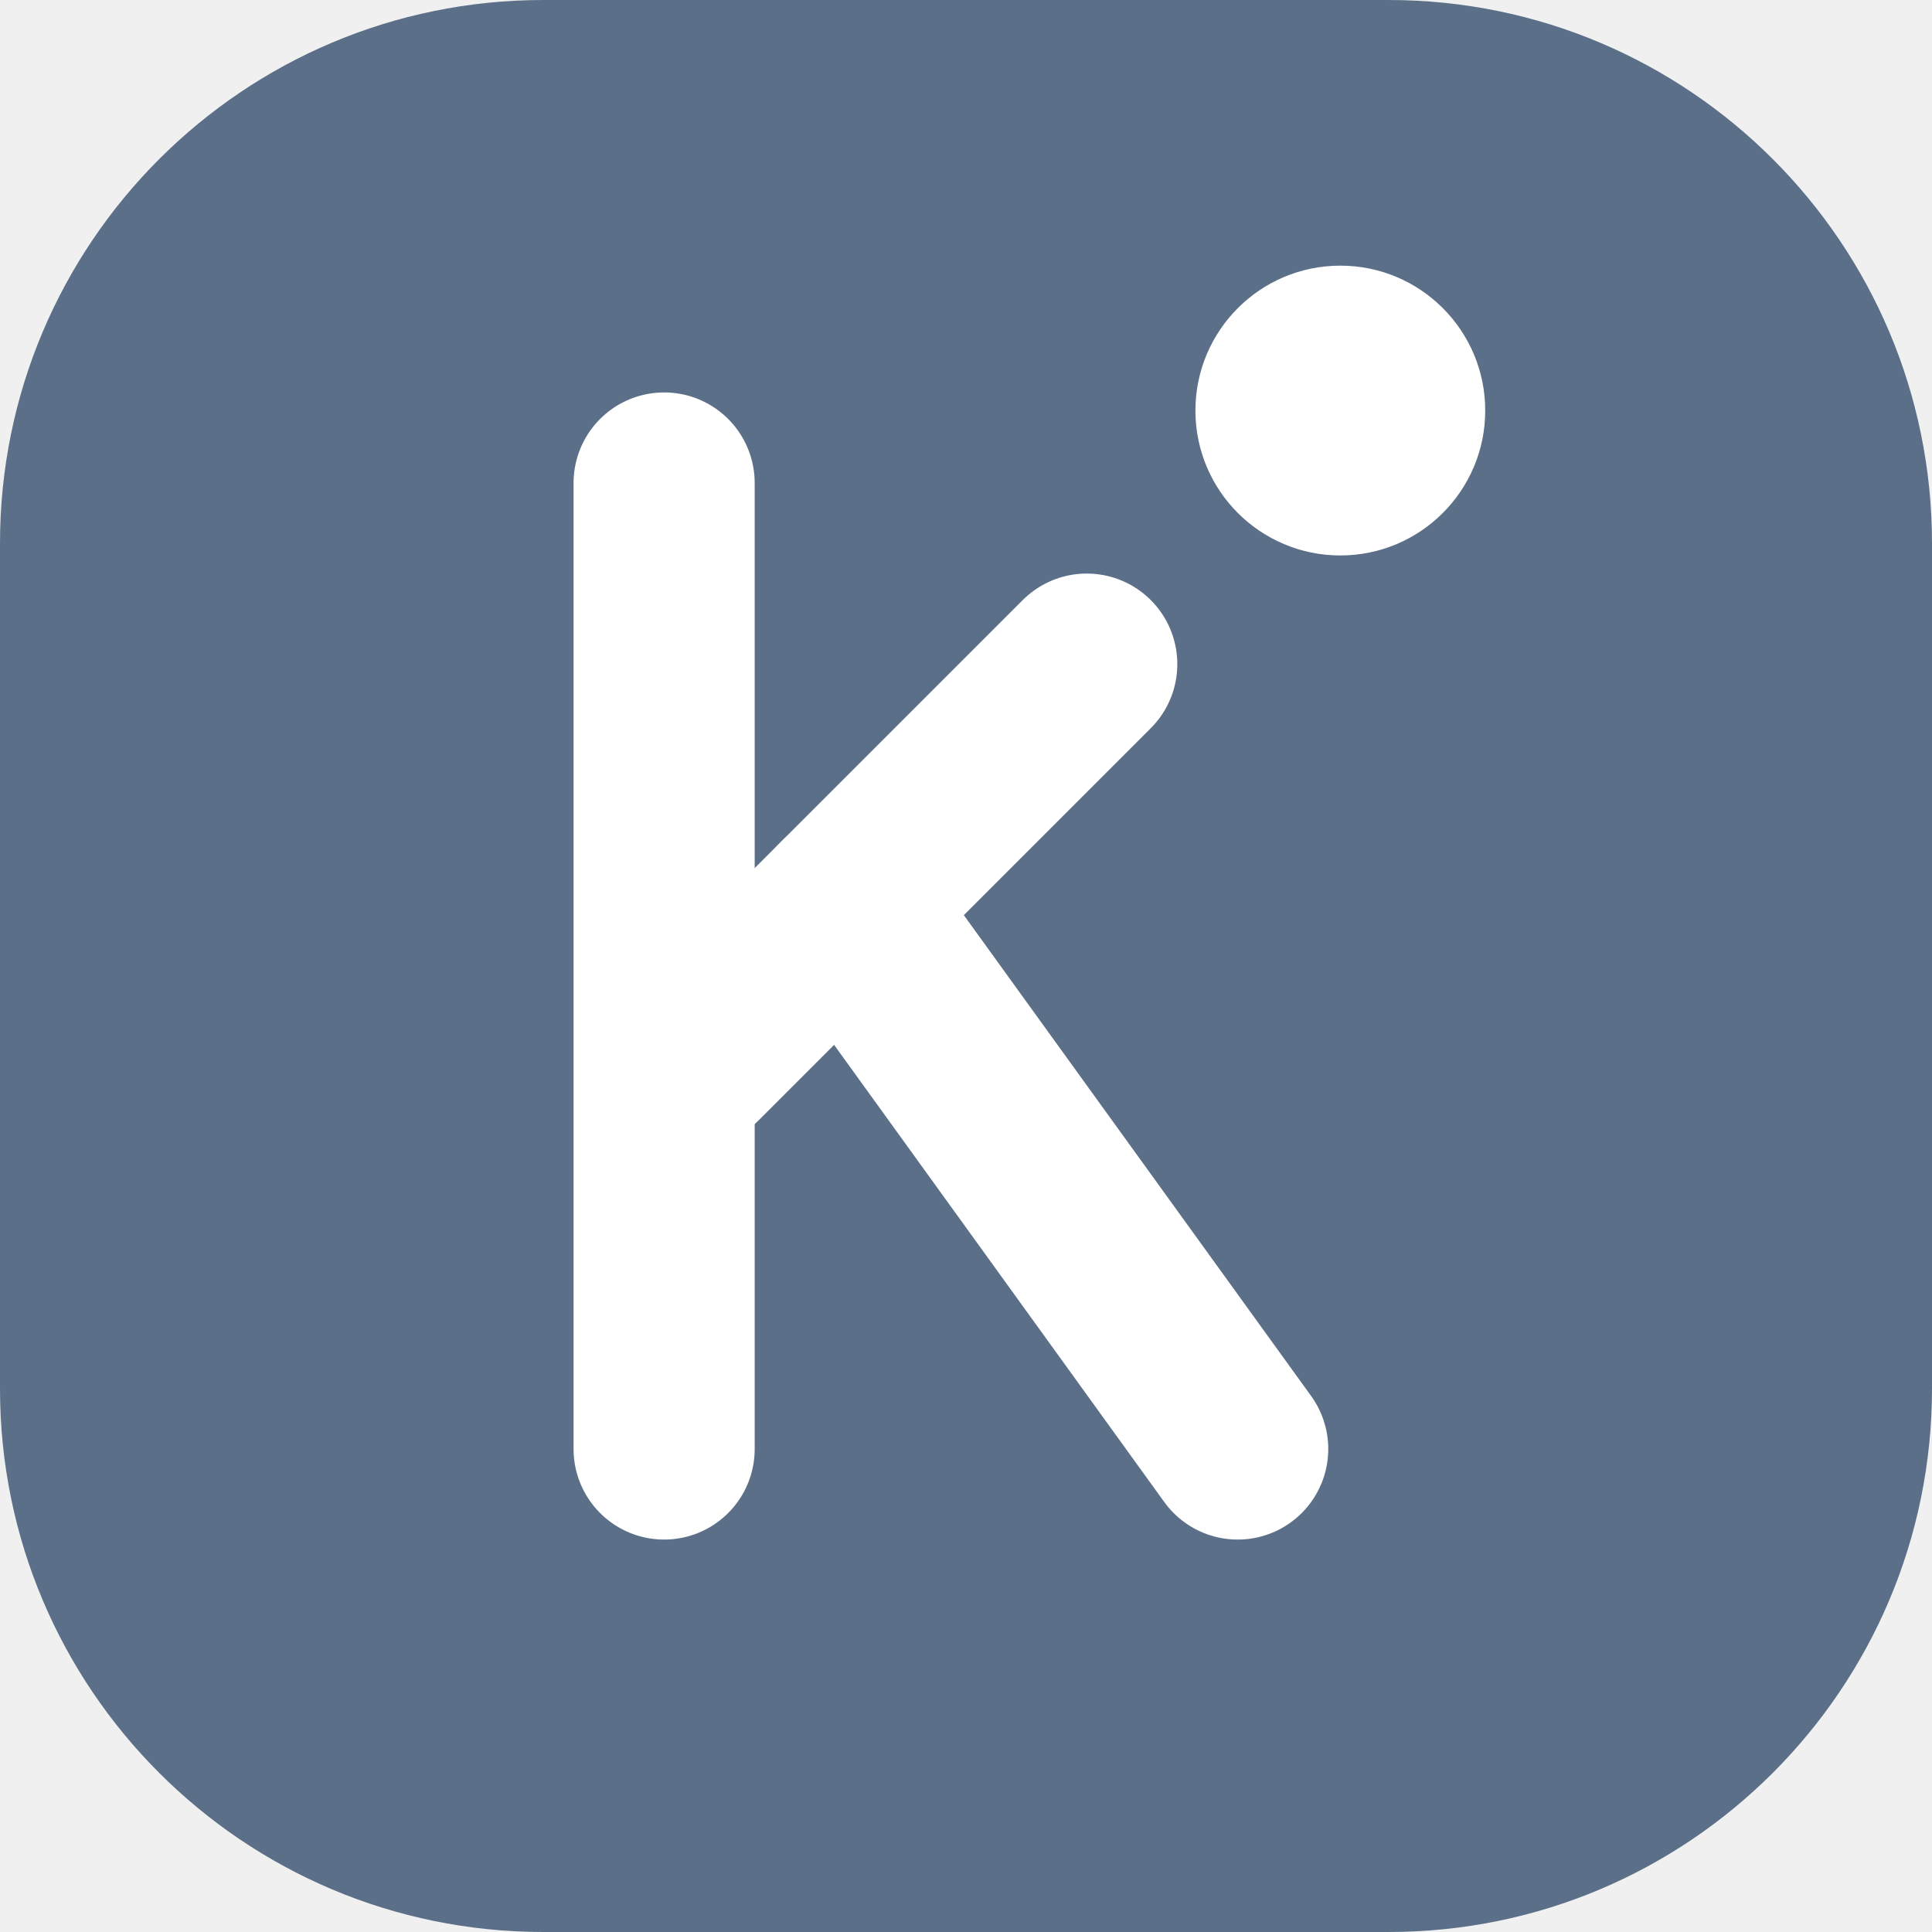
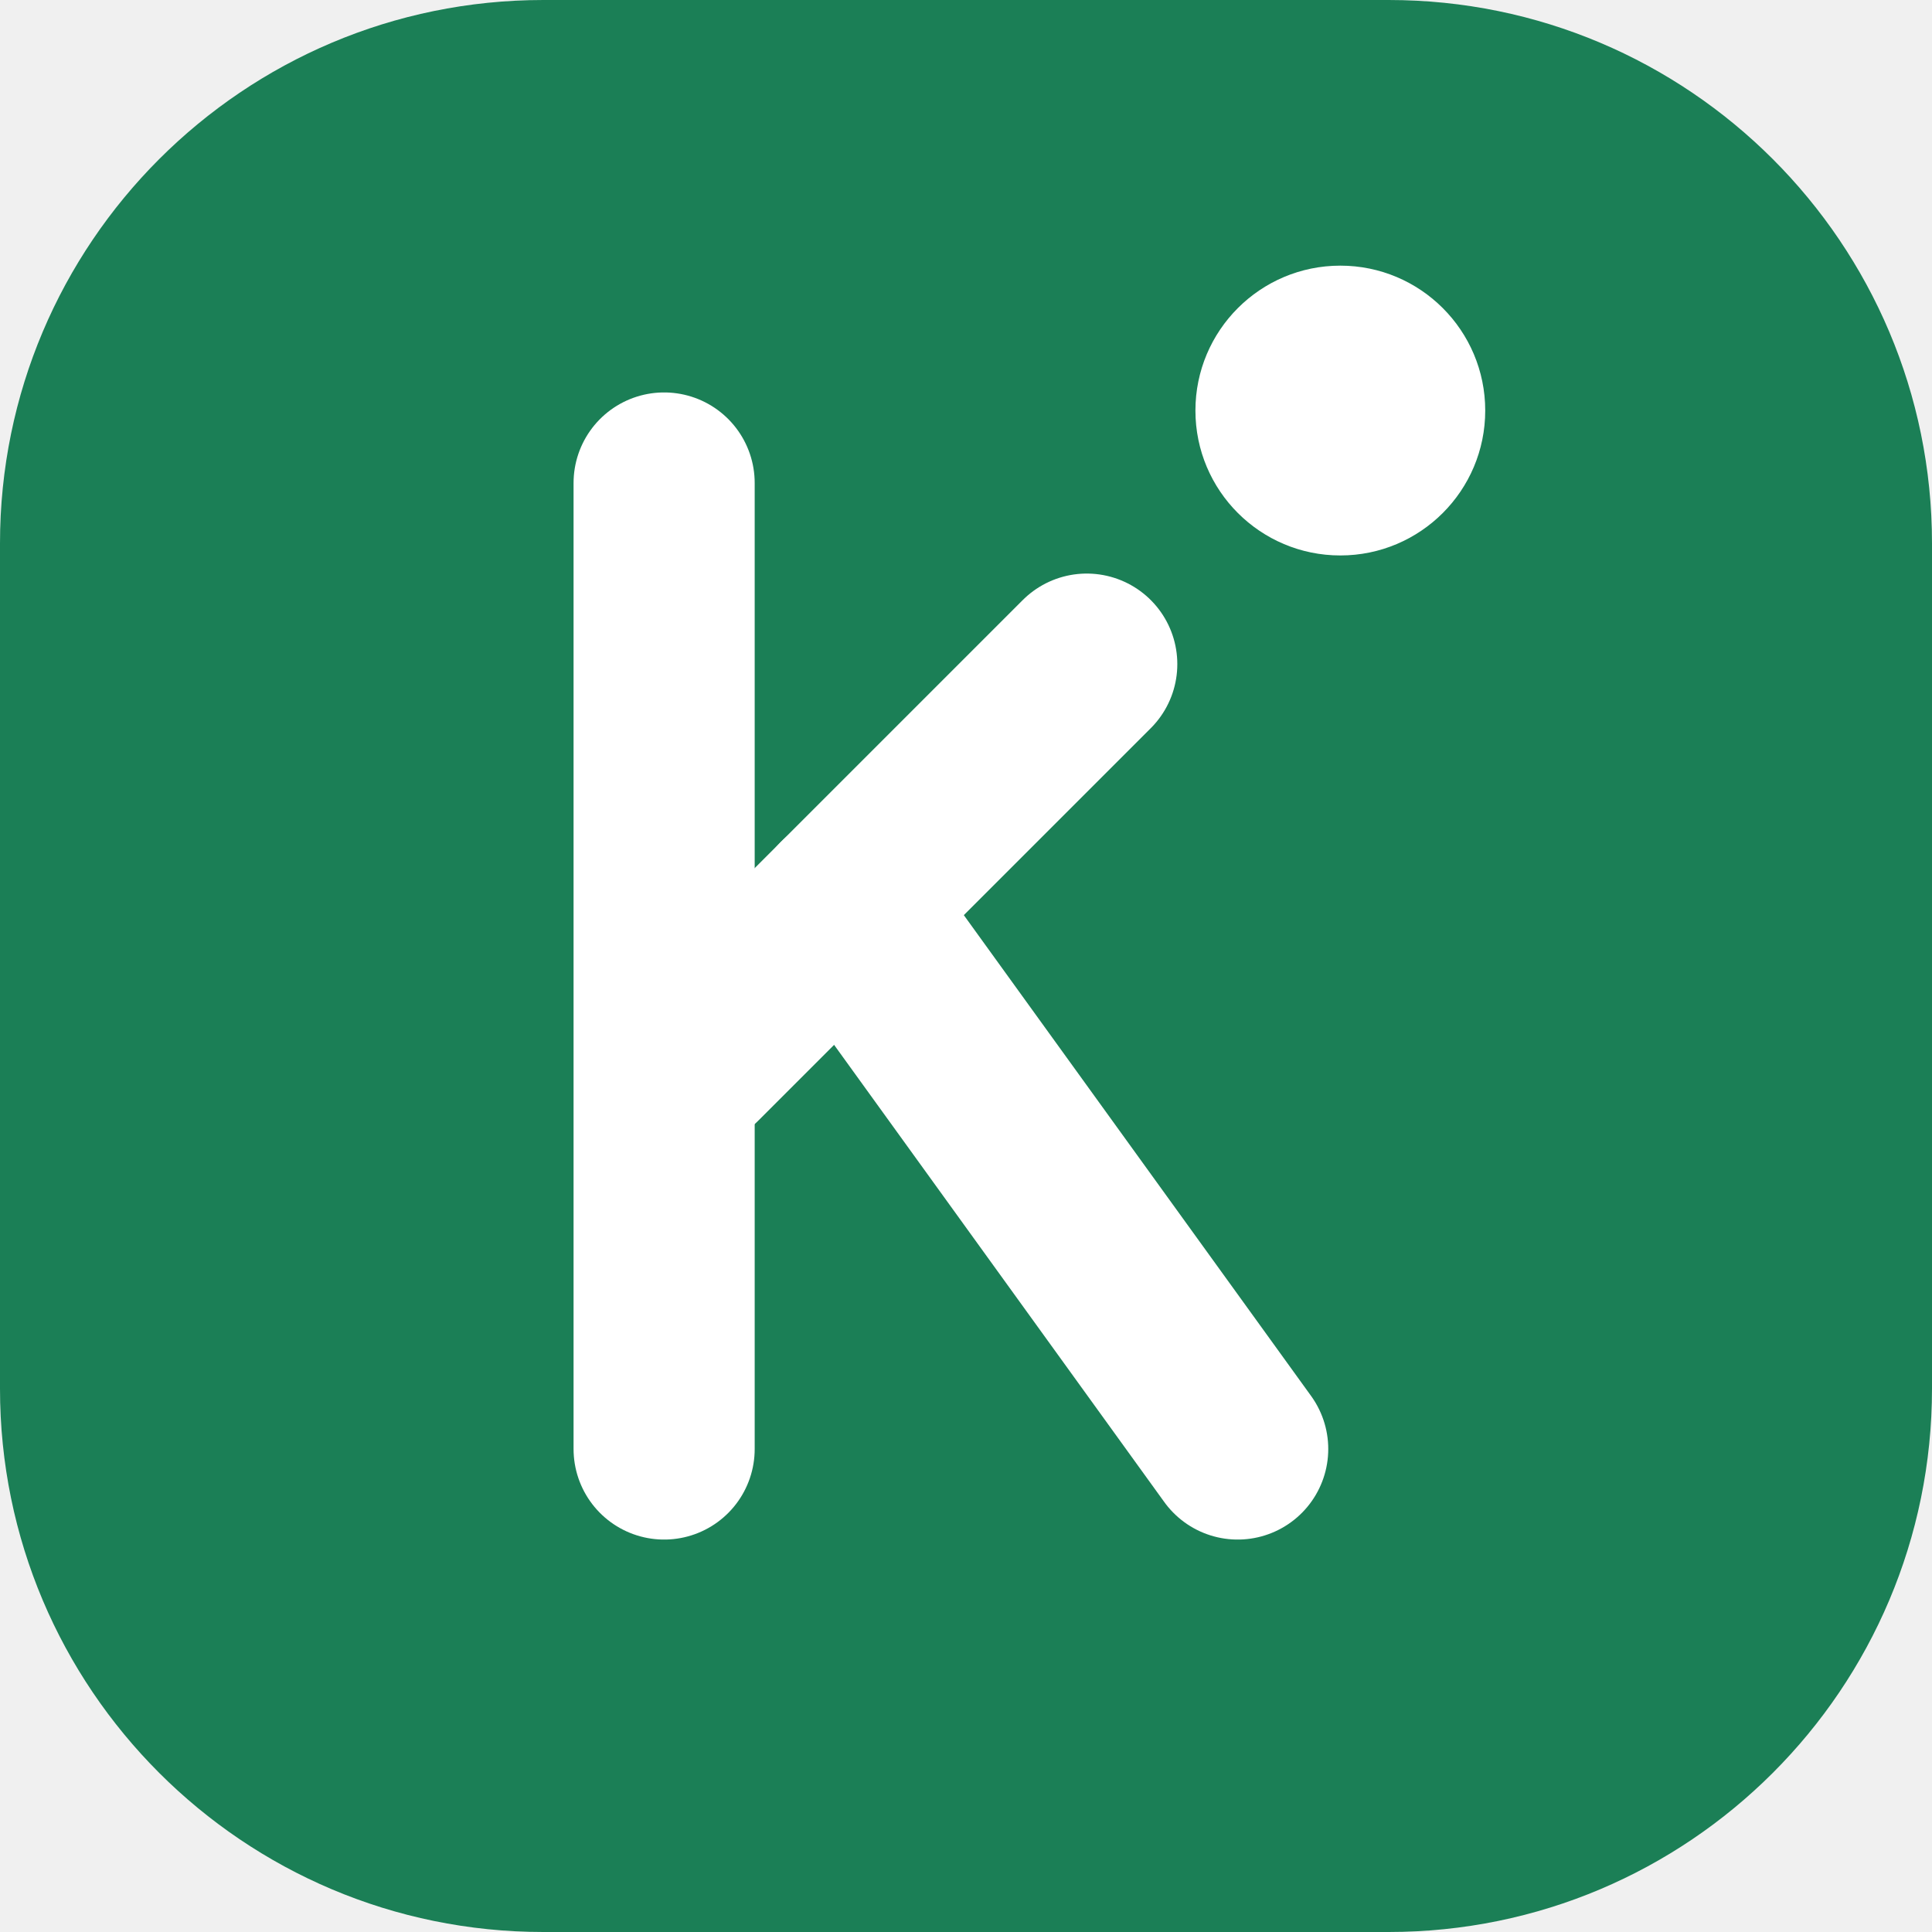
<svg xmlns="http://www.w3.org/2000/svg" viewBox="0 0 32 32">
  <style>
-     .bg { fill: #5b7088; }
+     .bg { fill: #1b7f56; }
    .mark { stroke: #ffffff; }
    .dot { fill: #ffffff; }
    @media (prefers-color-scheme: dark) {
-       .bg { fill: #3fd9c4; }
-       .mark { stroke: #08201d; }
-       .dot { fill: #08201d; }
+       .bg { fill: #6fd08c; }
+       .mark { stroke: #05231a; }
+       .dot { fill: #05231a; }
    }
  </style>
  <rect class="bg" width="32" height="32" rx="9" />
  <g class="mark" fill="none" stroke-width="3" stroke-linecap="round" stroke-linejoin="round">
    <path d="M11 8v16" />
    <path d="M11.5 17.5 18 11" />
    <path d="M14 15l6.5 9" />
  </g>
  <circle class="dot" cx="22.2" cy="6.8" r="2.4" />
</svg>
